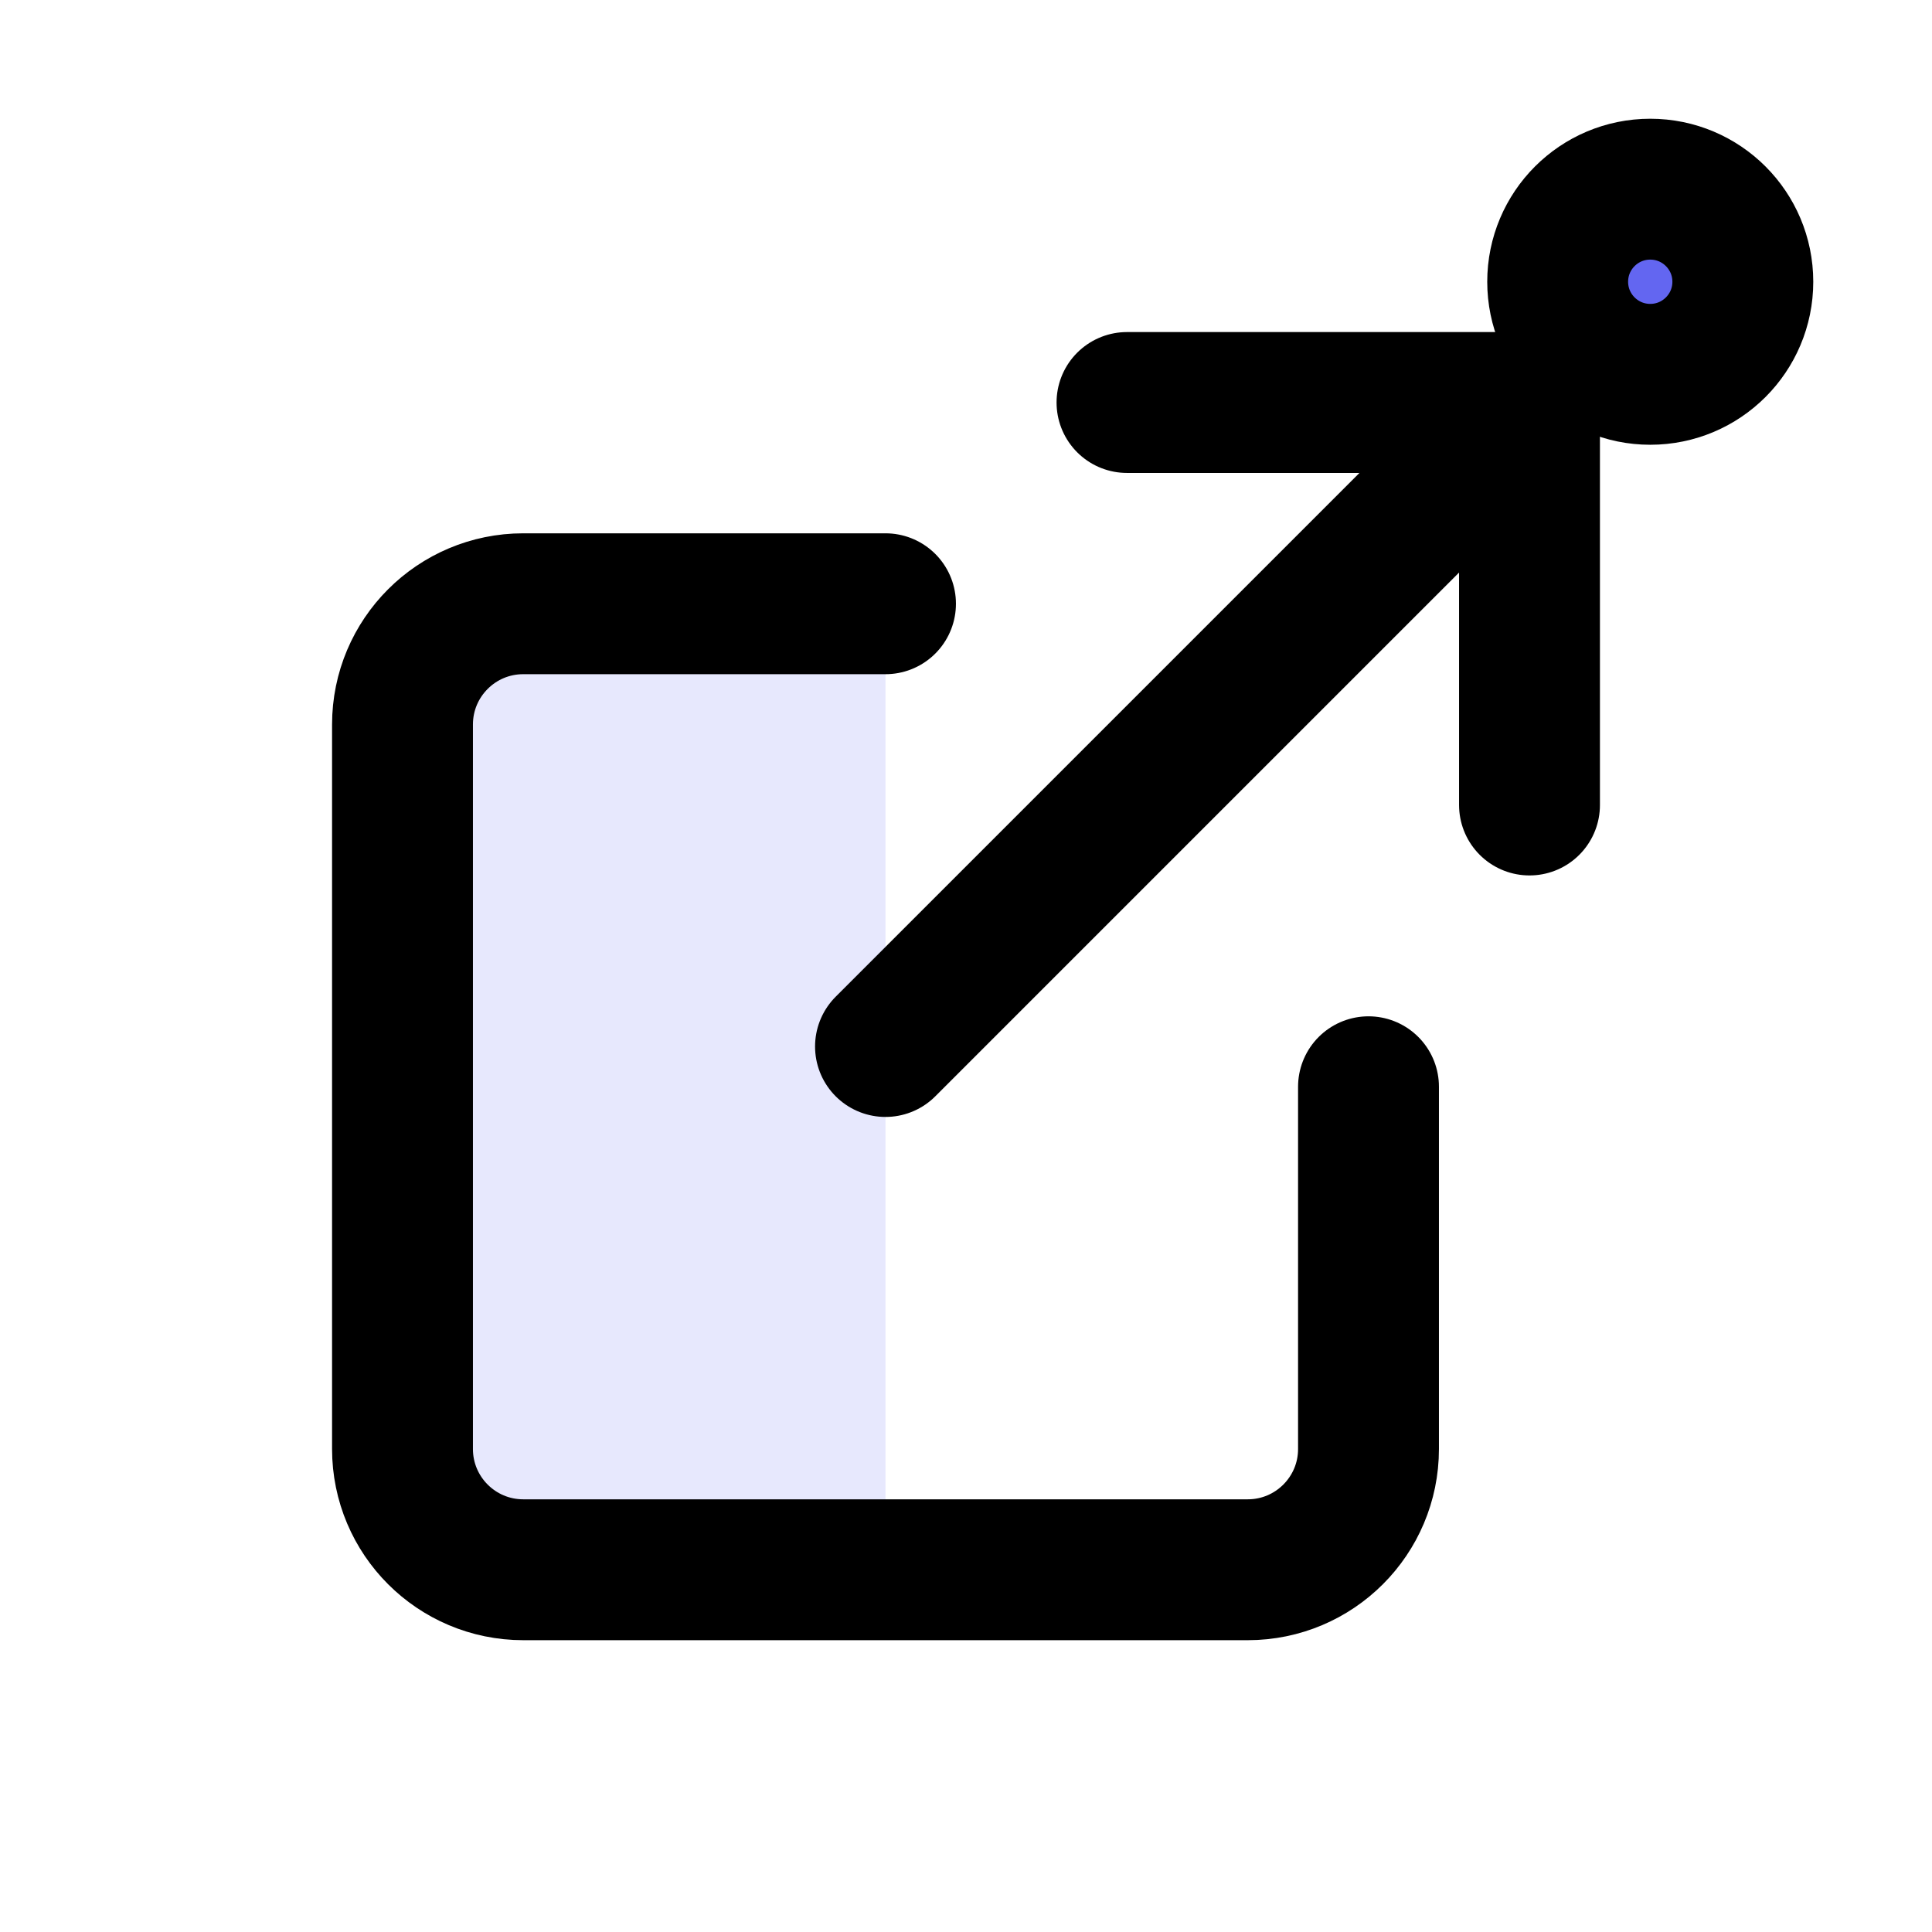
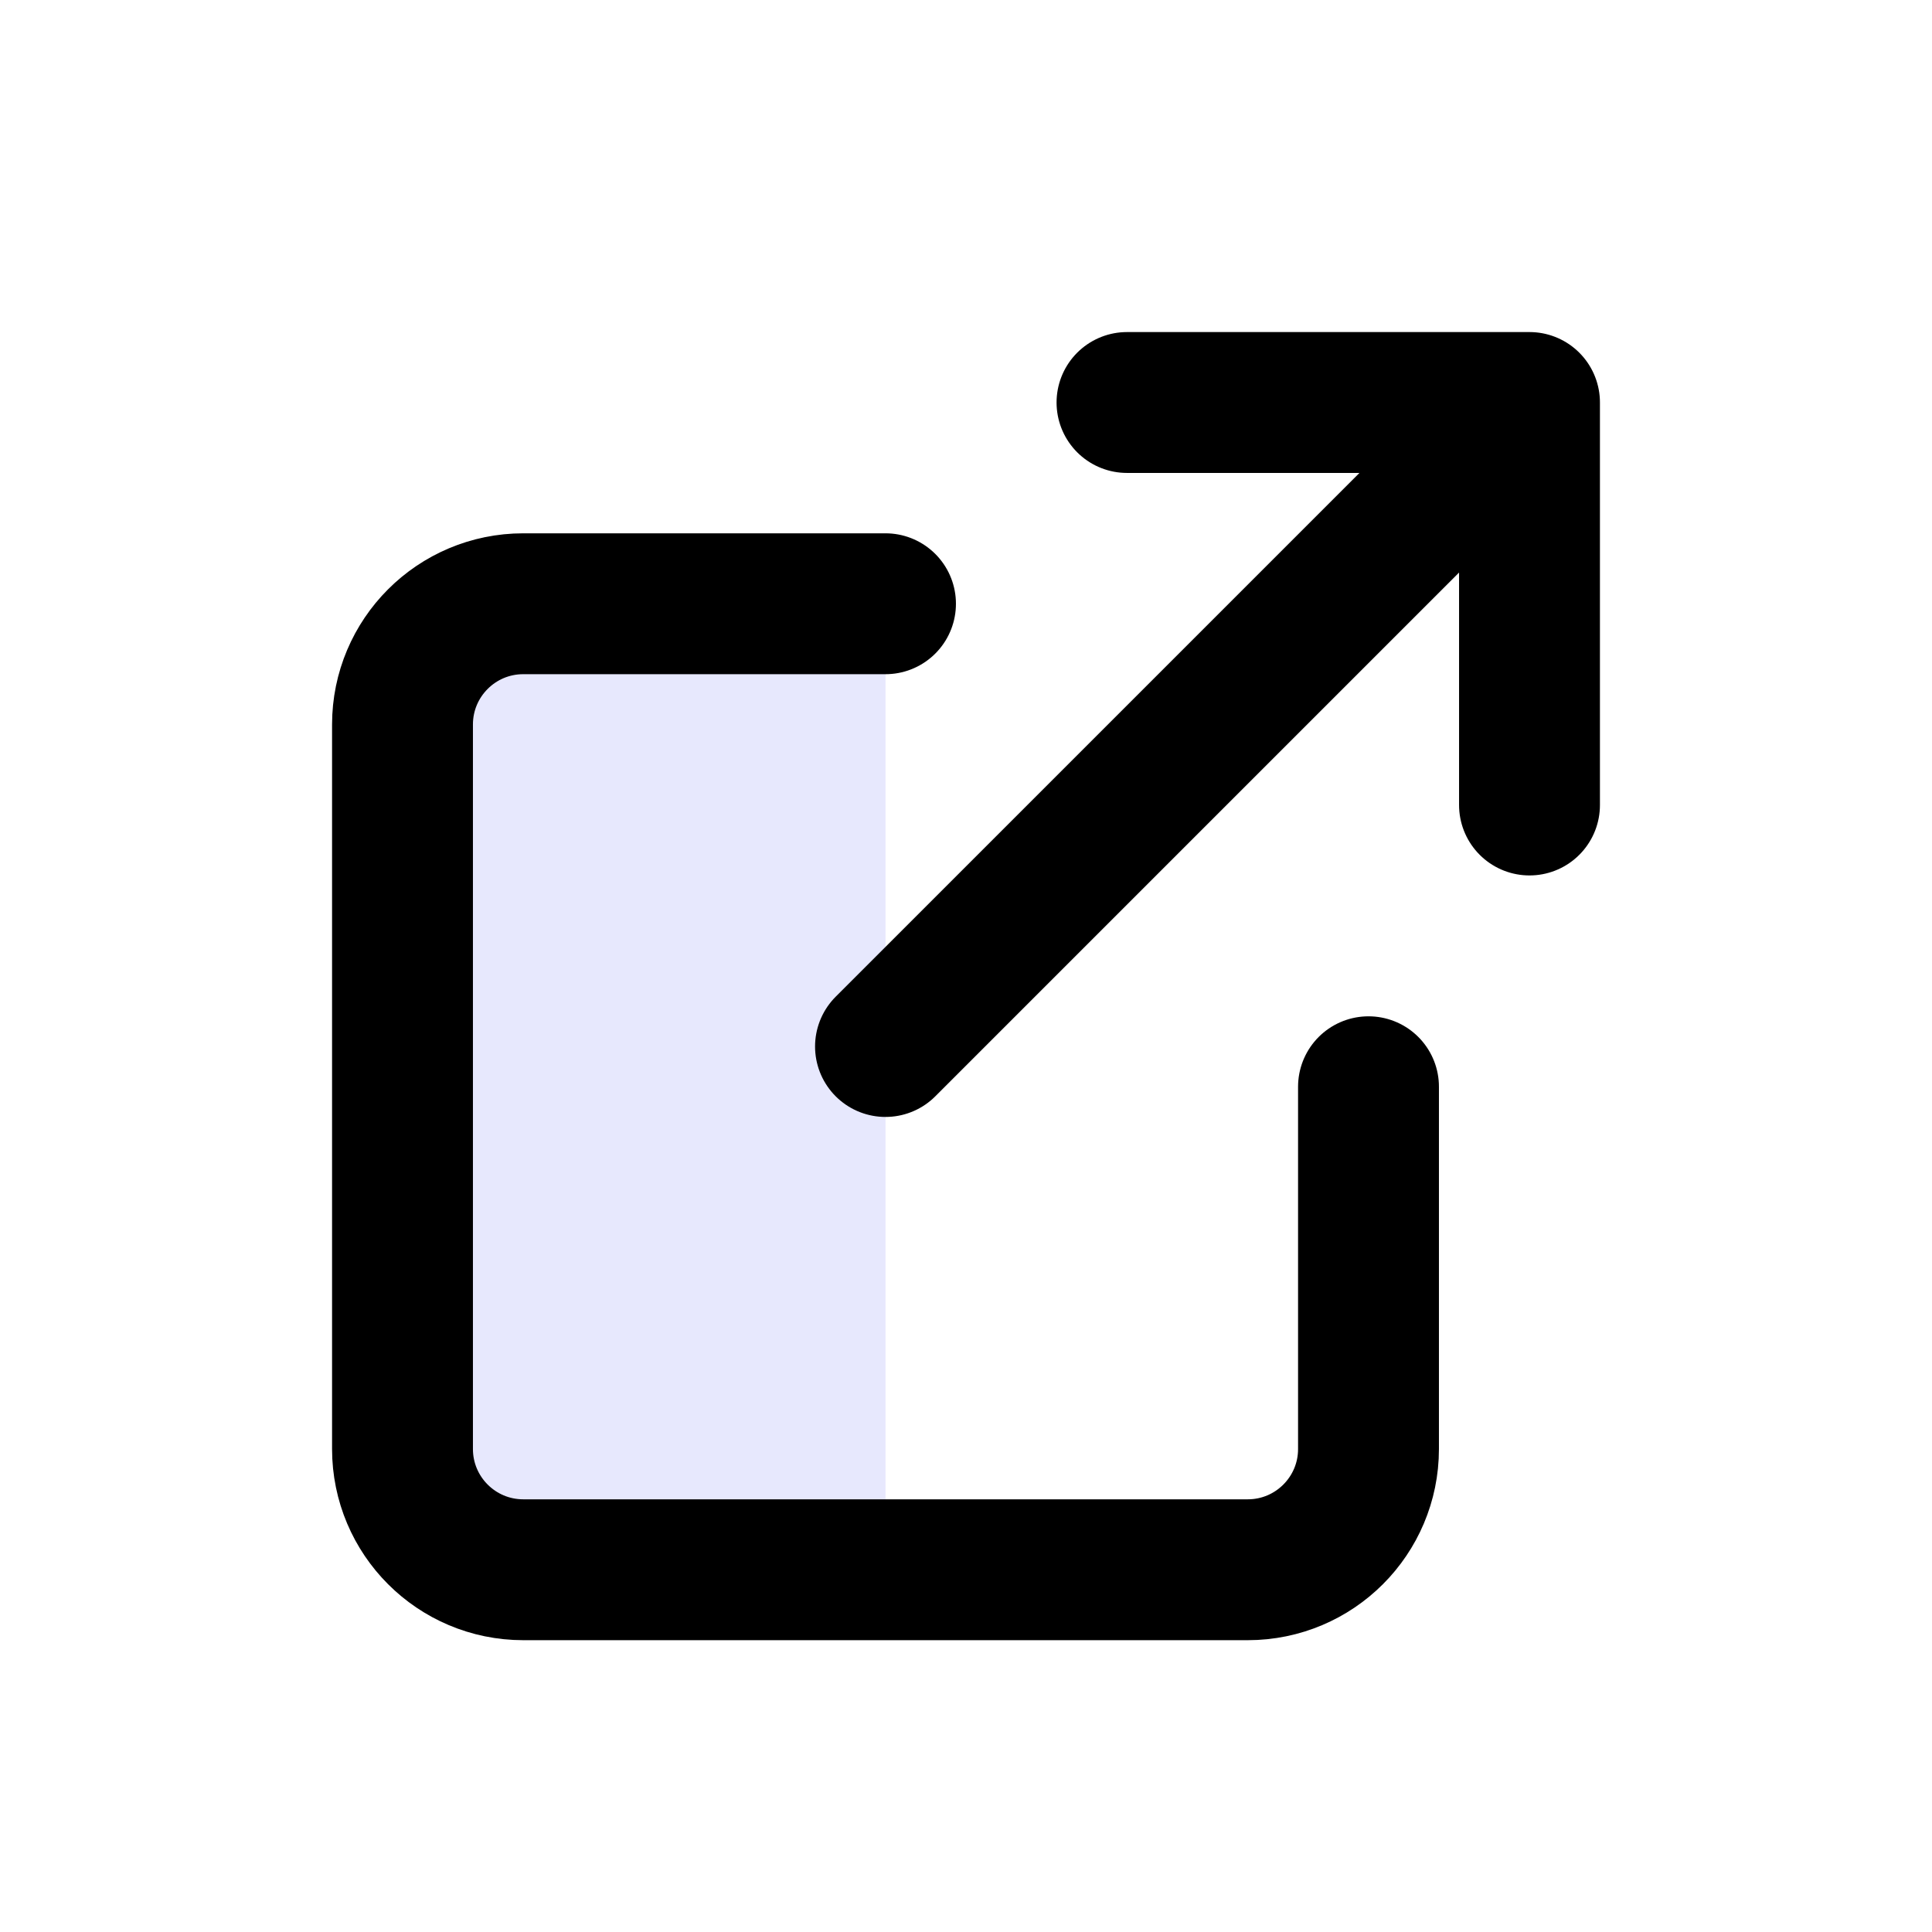
<svg xmlns="http://www.w3.org/2000/svg" viewBox="0 0 24 24" role="img" aria-hidden="true" fill="none" stroke="currentColor" stroke-width="1.75" stroke-linecap="round" stroke-linejoin="round">
  <path d="M5 9a1.5 1.5 0 0 1 1.5-1.5H11V19.5H6.5A1.5 1.5 0 0 1 5 18z" fill="#6366F1" fill-opacity="0.15" stroke="none" />
  <path d="M17 13.5V18a1.5 1.5 0 0 1-1.5 1.5h-9A1.5 1.5 0 0 1 5 18V9a1.5 1.5 0 0 1 1.5-1.5H11" />
  <path d="M14 5h5v5M19 5 11 13" />
-   <circle cx="20.5" cy="3.5" r="1.15" fill="#6366F1" />
</svg>
